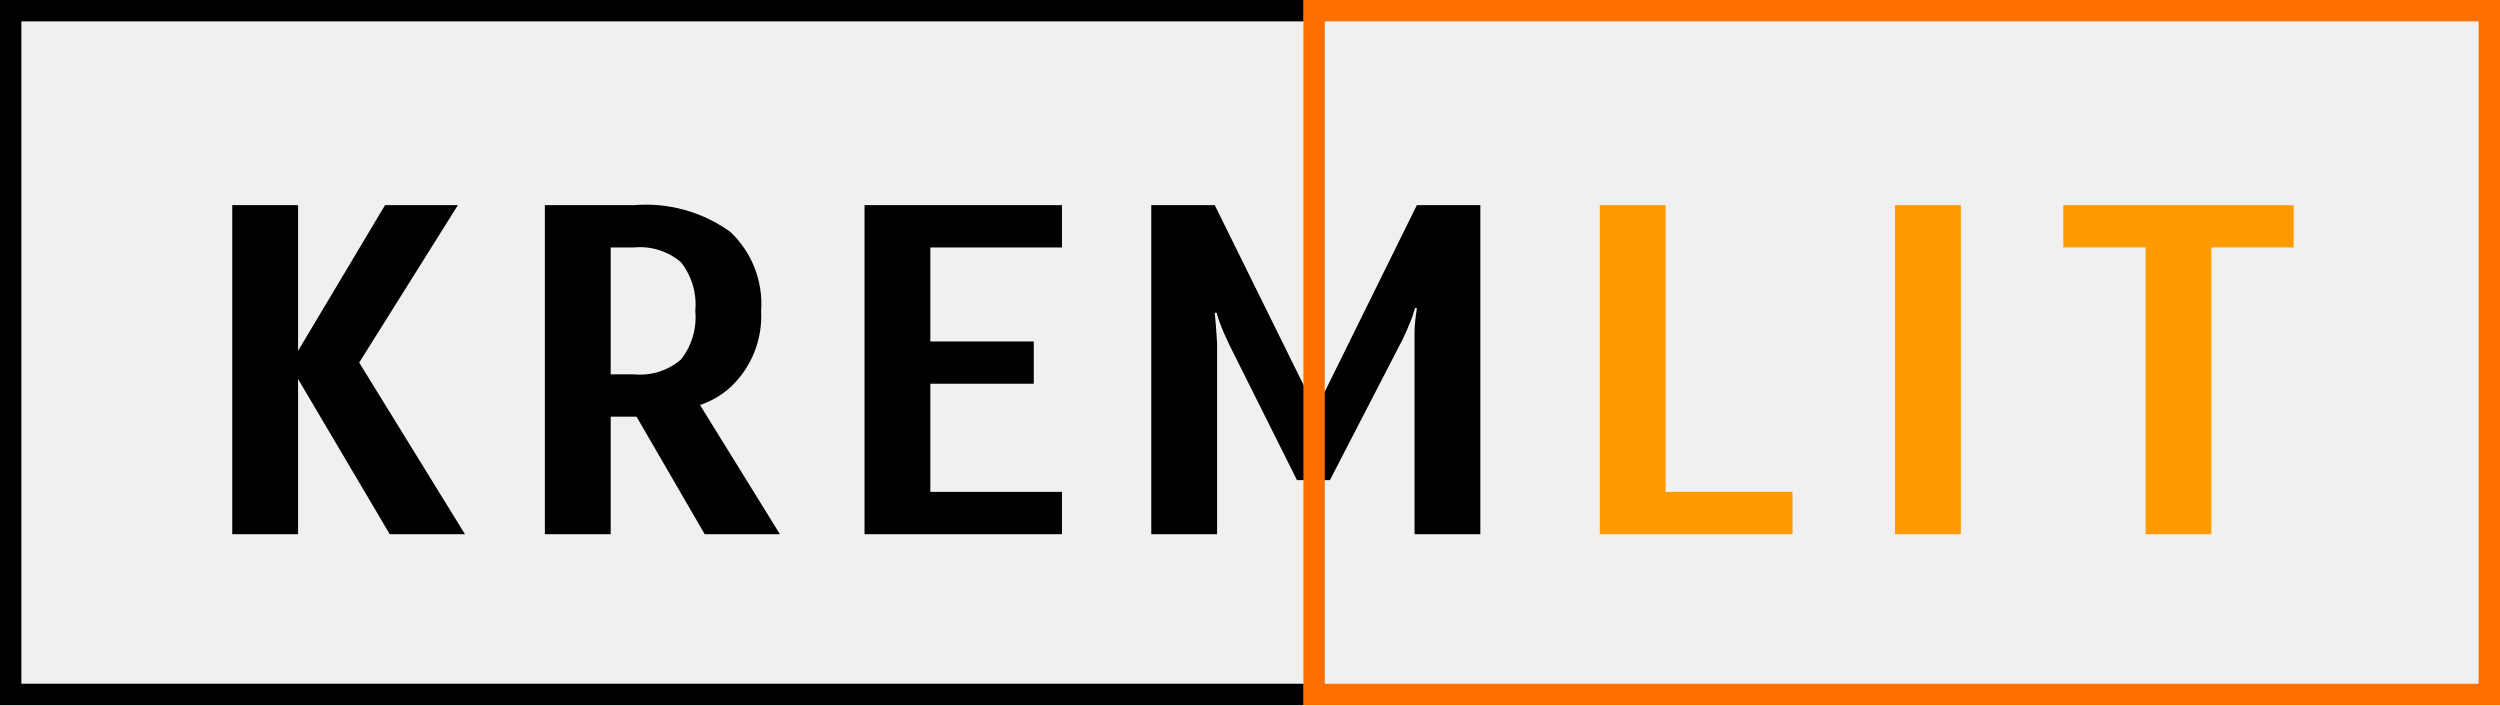
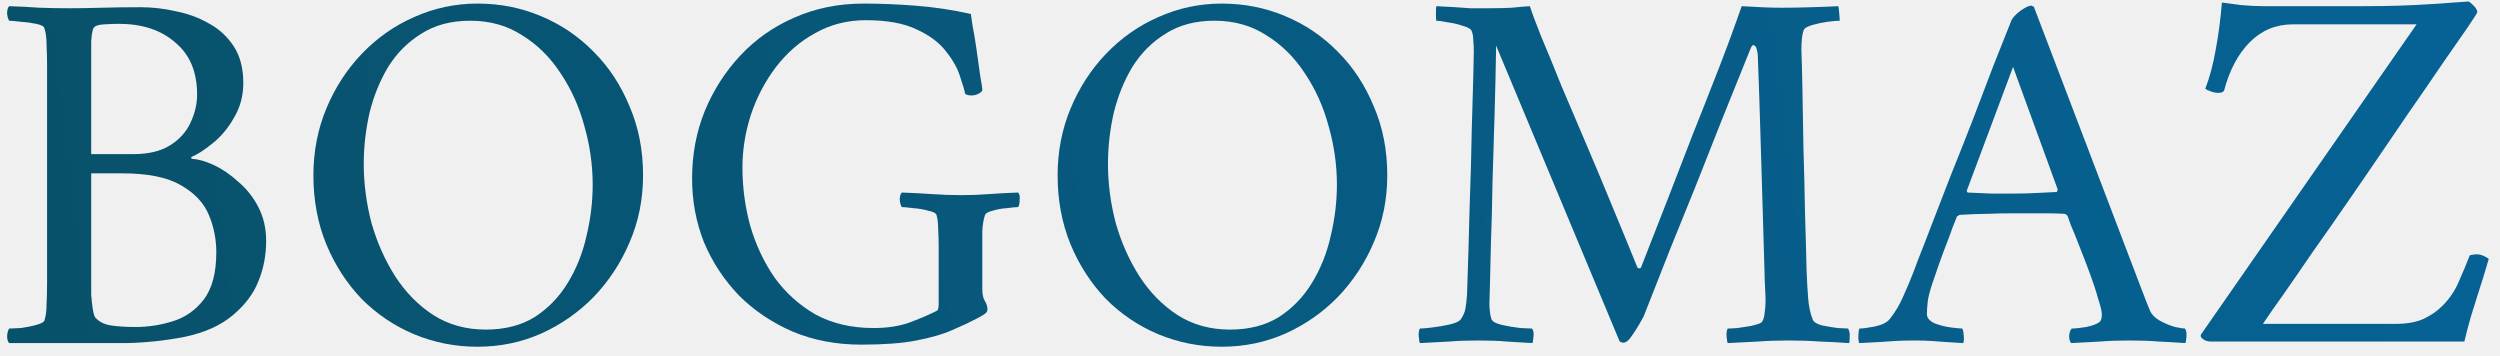
- <svg xmlns="http://www.w3.org/2000/svg" width="117" height="33" viewBox="0 0 117 33">
+ <svg xmlns="http://www.w3.org/2000/svg" width="183" height="26" viewBox="0 0 183 26" fill="none">
+   <path d="M10.324 0.528C11.16 0.528 12.021 0.629 12.908 0.832C13.795 1.009 14.605 1.313 15.34 1.744C16.075 2.149 16.67 2.707 17.126 3.416C17.582 4.125 17.81 5.012 17.81 6.076C17.81 7.013 17.582 7.862 17.126 8.622C16.695 9.382 16.176 10.003 15.568 10.484C14.985 10.965 14.479 11.295 14.048 11.472C13.972 11.523 13.972 11.573 14.048 11.624C14.504 11.649 15.036 11.801 15.644 12.08C16.252 12.359 16.847 12.764 17.43 13.296C18.038 13.803 18.532 14.423 18.912 15.158C19.292 15.893 19.482 16.716 19.482 17.628C19.482 18.692 19.292 19.68 18.912 20.592C18.557 21.504 17.924 22.34 17.012 23.1C16.125 23.835 14.96 24.354 13.516 24.658C12.072 24.937 10.641 25.089 9.222 25.114H0.672C0.571 25.013 0.52 24.835 0.52 24.582C0.545 24.329 0.596 24.151 0.672 24.05C0.824 24.05 1.103 24.037 1.508 24.012C1.913 23.961 2.293 23.885 2.648 23.784C3.028 23.683 3.231 23.569 3.256 23.442C3.357 23.138 3.408 22.745 3.408 22.264C3.433 21.783 3.446 21.263 3.446 20.706V4.86C3.446 4.303 3.433 3.783 3.408 3.302C3.408 2.795 3.357 2.39 3.256 2.086C3.231 1.934 3.028 1.82 2.648 1.744C2.293 1.668 1.913 1.617 1.508 1.592C1.103 1.541 0.824 1.516 0.672 1.516C0.596 1.415 0.545 1.237 0.52 0.984C0.52 0.731 0.571 0.553 0.672 0.452C1.432 0.477 2.179 0.515 2.914 0.566C3.649 0.591 4.371 0.604 5.08 0.604C5.815 0.604 6.6 0.591 7.436 0.566C8.272 0.541 9.235 0.528 10.324 0.528ZM6.676 12.688V20.744C6.676 20.921 6.676 21.2 6.676 21.58C6.701 21.935 6.739 22.277 6.79 22.606C6.841 22.935 6.904 23.151 6.98 23.252C7.259 23.556 7.639 23.746 8.12 23.822C8.627 23.898 9.222 23.936 9.906 23.936C10.843 23.936 11.755 23.797 12.642 23.518C13.554 23.239 14.314 22.707 14.922 21.922C15.53 21.111 15.834 19.959 15.834 18.464C15.834 17.527 15.657 16.627 15.302 15.766C14.947 14.879 14.263 14.145 13.25 13.562C12.262 12.979 10.818 12.688 8.918 12.688H6.676ZM6.676 11.282H9.754C10.869 11.282 11.768 11.067 12.452 10.636C13.136 10.205 13.63 9.661 13.934 9.002C14.263 8.318 14.428 7.621 14.428 6.912C14.428 5.265 13.896 3.999 12.832 3.112C11.793 2.2 10.413 1.744 8.69 1.744C8.462 1.744 8.107 1.757 7.626 1.782C7.17 1.807 6.904 1.909 6.828 2.086C6.752 2.289 6.701 2.605 6.676 3.036C6.676 3.467 6.676 3.923 6.676 4.404C6.676 4.505 6.676 4.594 6.676 4.67C6.676 4.746 6.676 4.822 6.676 4.898V11.282Z" fill="url(#paint0_linear_2_276)" />
+   <path d="M34.949 0.262C36.596 0.262 38.141 0.566 39.585 1.174C41.054 1.782 42.346 2.656 43.461 3.796C44.576 4.911 45.45 6.241 46.083 7.786C46.742 9.306 47.071 10.991 47.071 12.84C47.071 14.588 46.742 16.222 46.083 17.742C45.45 19.237 44.576 20.567 43.461 21.732C42.346 22.872 41.054 23.771 39.585 24.43C38.141 25.063 36.596 25.38 34.949 25.38C33.328 25.38 31.782 25.076 30.313 24.468C28.869 23.86 27.59 22.999 26.475 21.884C25.386 20.744 24.524 19.414 23.891 17.894C23.258 16.349 22.941 14.664 22.941 12.84C22.941 11.092 23.258 9.458 23.891 7.938C24.524 6.418 25.386 5.088 26.475 3.948C27.59 2.783 28.869 1.883 30.313 1.25C31.782 0.591 33.328 0.262 34.949 0.262ZM34.417 1.516C33.024 1.516 31.833 1.833 30.845 2.466C29.857 3.074 29.047 3.885 28.413 4.898C27.805 5.911 27.349 7.039 27.045 8.28C26.767 9.521 26.627 10.763 26.627 12.004C26.627 13.448 26.817 14.892 27.197 16.336C27.602 17.755 28.185 19.059 28.945 20.25C29.705 21.415 30.63 22.353 31.719 23.062C32.834 23.771 34.113 24.126 35.557 24.126C36.95 24.126 38.141 23.822 39.129 23.214C40.117 22.581 40.928 21.745 41.561 20.706C42.194 19.667 42.651 18.527 42.929 17.286C43.233 16.019 43.385 14.765 43.385 13.524C43.385 12.08 43.182 10.649 42.777 9.23C42.397 7.811 41.815 6.519 41.029 5.354C40.269 4.189 39.332 3.264 38.217 2.58C37.128 1.871 35.861 1.516 34.417 1.516Z" fill="url(#paint1_linear_2_276)" />
+   <path d="M68.711 18.502C68.711 18.426 68.711 18.35 68.711 18.274C68.711 18.198 68.711 18.122 68.711 18.046C68.711 17.565 68.698 17.134 68.673 16.754C68.673 16.349 68.635 16.019 68.559 15.766C68.534 15.614 68.331 15.5 67.951 15.424C67.596 15.323 67.216 15.259 66.811 15.234C66.431 15.183 66.165 15.158 66.013 15.158C65.937 15.057 65.886 14.879 65.861 14.626C65.861 14.373 65.912 14.195 66.013 14.094C66.773 14.119 67.508 14.157 68.217 14.208C68.926 14.259 69.636 14.284 70.345 14.284C71.08 14.284 71.764 14.259 72.397 14.208C73.056 14.157 73.765 14.119 74.525 14.094C74.626 14.195 74.664 14.373 74.639 14.626C74.639 14.879 74.601 15.057 74.525 15.158C74.373 15.158 74.107 15.183 73.727 15.234C73.347 15.259 72.992 15.323 72.663 15.424C72.334 15.5 72.144 15.614 72.093 15.766C71.992 16.07 71.928 16.463 71.903 16.944C71.903 17.425 71.903 17.945 71.903 18.502V21.124C71.903 21.529 71.966 21.833 72.093 22.036C72.22 22.239 72.283 22.441 72.283 22.644C72.283 22.745 72.245 22.834 72.169 22.91C72.093 22.986 71.89 23.113 71.561 23.29C71.029 23.569 70.408 23.86 69.699 24.164C69.015 24.468 68.141 24.721 67.077 24.924C66.038 25.127 64.696 25.228 63.049 25.228C61.225 25.228 59.553 24.911 58.033 24.278C56.513 23.619 55.196 22.733 54.081 21.618C52.992 20.478 52.143 19.186 51.535 17.742C50.952 16.273 50.661 14.715 50.661 13.068C50.661 11.32 50.965 9.686 51.573 8.166C52.206 6.621 53.08 5.253 54.195 4.062C55.31 2.871 56.627 1.947 58.147 1.288C59.692 0.604 61.377 0.262 63.201 0.262C64.417 0.262 65.684 0.313 67.001 0.414C68.344 0.515 69.699 0.718 71.067 1.022C71.067 1.022 71.105 1.288 71.181 1.82C71.282 2.327 71.384 2.935 71.485 3.644C71.586 4.328 71.675 4.961 71.751 5.544C71.852 6.101 71.903 6.431 71.903 6.532C71.928 6.633 71.852 6.735 71.675 6.836C71.498 6.937 71.308 6.988 71.105 6.988C70.928 6.988 70.776 6.95 70.649 6.874C70.598 6.595 70.472 6.165 70.269 5.582C70.092 4.999 69.75 4.391 69.243 3.758C68.762 3.125 68.052 2.593 67.115 2.162C66.178 1.706 64.936 1.478 63.391 1.478C62.023 1.478 60.782 1.795 59.667 2.428C58.552 3.036 57.59 3.872 56.779 4.936C55.994 5.975 55.386 7.14 54.955 8.432C54.55 9.699 54.347 10.978 54.347 12.27C54.347 13.714 54.537 15.133 54.917 16.526C55.322 17.919 55.918 19.186 56.703 20.326C57.514 21.441 58.514 22.34 59.705 23.024C60.921 23.683 62.34 24.012 63.961 24.012C64.924 24.012 65.772 23.885 66.507 23.632C67.267 23.353 67.926 23.075 68.483 22.796C68.61 22.745 68.673 22.682 68.673 22.606C68.698 22.505 68.711 22.391 68.711 22.264V18.502Z" fill="url(#paint2_linear_2_276)" />
+   <path d="M89.426 0.262C91.072 0.262 92.618 0.566 94.062 1.174C95.531 1.782 96.823 2.656 97.938 3.796C99.052 4.911 99.926 6.241 100.56 7.786C101.218 9.306 101.548 10.991 101.548 12.84C101.548 14.588 101.218 16.222 100.56 17.742C99.926 19.237 99.052 20.567 97.938 21.732C96.823 22.872 95.531 23.771 94.062 24.43C92.618 25.063 91.072 25.38 89.426 25.38C87.804 25.38 86.259 25.076 84.79 24.468C83.346 23.86 82.066 22.999 80.952 21.884C79.862 20.744 79.001 19.414 78.368 17.894C77.734 16.349 77.418 14.664 77.418 12.84C77.418 11.092 77.734 9.458 78.368 7.938C79.001 6.418 79.862 5.088 80.952 3.948C82.066 2.783 83.346 1.883 84.79 1.25C86.259 0.591 87.804 0.262 89.426 0.262ZM88.894 1.516C87.5 1.516 86.31 1.833 85.322 2.466C84.334 3.074 83.523 3.885 82.89 4.898C82.282 5.911 81.826 7.039 81.522 8.28C81.243 9.521 81.104 10.763 81.104 12.004C81.104 13.448 81.294 14.892 81.674 16.336C82.079 17.755 82.662 19.059 83.422 20.25C84.182 21.415 85.106 22.353 86.196 23.062C87.31 23.771 88.59 24.126 90.034 24.126C91.427 24.126 92.618 23.822 93.606 23.214C94.594 22.581 95.404 21.745 96.038 20.706C96.671 19.667 97.127 18.527 97.406 17.286C97.71 16.019 97.862 14.765 97.862 13.524C97.862 12.08 97.659 10.649 97.254 9.23C96.874 7.811 96.291 6.519 95.506 5.354C94.746 4.189 93.808 3.264 92.694 2.58C91.604 1.871 90.338 1.516 88.894 1.516Z" fill="url(#paint3_linear_2_276)" />
+   <path d="M108.985 0.604C109.619 0.604 110.176 0.591 110.657 0.566C111.139 0.515 111.582 0.477 111.987 0.452C112.139 0.933 112.418 1.681 112.823 2.694C113.254 3.707 113.748 4.911 114.305 6.304C114.888 7.672 115.509 9.129 116.167 10.674C116.826 12.219 117.472 13.765 118.105 15.31C118.739 16.83 119.321 18.249 119.853 19.566C119.879 19.617 119.929 19.642 120.005 19.642C120.081 19.642 120.132 19.591 120.157 19.49C120.892 17.615 121.551 15.931 122.133 14.436C122.716 12.916 123.299 11.409 123.881 9.914C124.489 8.394 125.148 6.722 125.857 4.898C126.085 4.315 126.326 3.682 126.579 2.998C126.833 2.314 127.048 1.719 127.225 1.212C127.403 0.705 127.491 0.452 127.491 0.452C128.682 0.528 129.657 0.566 130.417 0.566C131.076 0.566 131.811 0.553 132.621 0.528C133.457 0.503 134.103 0.477 134.559 0.452C134.585 0.503 134.61 0.693 134.635 1.022C134.661 1.351 134.673 1.516 134.673 1.516C134.496 1.516 134.205 1.541 133.799 1.592C133.419 1.643 133.052 1.719 132.697 1.82C132.343 1.921 132.127 2.035 132.051 2.162C131.975 2.339 131.925 2.567 131.899 2.846C131.874 3.125 131.861 3.378 131.861 3.606C131.887 4.239 131.912 5.202 131.937 6.494C131.963 7.786 131.988 9.243 132.013 10.864C132.064 12.46 132.102 14.043 132.127 15.614C132.178 17.185 132.216 18.578 132.241 19.794C132.267 20.503 132.305 21.175 132.355 21.808C132.406 22.441 132.52 22.973 132.697 23.404C132.773 23.581 133.001 23.721 133.381 23.822C133.761 23.898 134.141 23.961 134.521 24.012C134.927 24.037 135.18 24.05 135.281 24.05C135.383 24.227 135.421 24.443 135.395 24.696C135.395 24.924 135.383 25.063 135.357 25.114C134.623 25.063 133.901 25.025 133.191 25C132.507 24.949 131.76 24.924 130.949 24.924C130.088 24.924 129.341 24.949 128.707 25C128.074 25.025 127.327 25.063 126.465 25.114C126.44 25.063 126.415 24.911 126.389 24.658C126.364 24.405 126.389 24.202 126.465 24.05C126.617 24.05 126.858 24.037 127.187 24.012C127.517 23.961 127.846 23.911 128.175 23.86C128.505 23.784 128.745 23.708 128.897 23.632C129.024 23.556 129.113 23.341 129.163 22.986C129.214 22.631 129.239 22.327 129.239 22.074C129.239 21.795 129.227 21.441 129.201 21.01C129.176 20.554 129.163 20.187 129.163 19.908C129.113 18.109 129.062 16.387 129.011 14.74C128.961 13.068 128.91 11.371 128.859 9.648C128.809 7.9 128.745 6.025 128.669 4.024C128.669 3.948 128.644 3.809 128.593 3.606C128.543 3.403 128.454 3.302 128.327 3.302C128.277 3.302 128.213 3.391 128.137 3.568C127.377 5.468 126.668 7.229 126.009 8.85C125.376 10.471 124.755 12.042 124.147 13.562C123.539 15.057 122.919 16.589 122.285 18.16C121.677 19.705 121.019 21.377 120.309 23.176C120.259 23.277 120.145 23.48 119.967 23.784C119.79 24.088 119.6 24.379 119.397 24.658C119.22 24.911 119.055 25.051 118.903 25.076C118.853 25.101 118.764 25.089 118.637 25.038C118.612 25.013 118.587 25 118.561 25L109.517 3.34C109.492 4.961 109.454 6.633 109.403 8.356C109.353 10.079 109.302 11.751 109.251 13.372C109.226 14.993 109.188 16.463 109.137 17.78C109.112 19.072 109.087 20.123 109.061 20.934C109.036 21.719 109.023 22.15 109.023 22.226C109.023 22.403 109.036 22.606 109.061 22.834C109.087 23.037 109.125 23.214 109.175 23.366C109.251 23.543 109.505 23.683 109.935 23.784C110.391 23.885 110.847 23.961 111.303 24.012C111.759 24.037 112.038 24.05 112.139 24.05C112.241 24.151 112.279 24.341 112.253 24.62C112.228 24.899 112.203 25.063 112.177 25.114C111.443 25.063 110.809 25.025 110.277 25C109.745 24.949 109.074 24.924 108.263 24.924C107.402 24.924 106.68 24.949 106.097 25C105.515 25.025 104.793 25.063 103.931 25.114C103.906 25.063 103.881 24.911 103.855 24.658C103.83 24.405 103.855 24.202 103.931 24.05C104.083 24.05 104.375 24.025 104.805 23.974C105.261 23.923 105.705 23.847 106.135 23.746C106.566 23.645 106.832 23.518 106.933 23.366C107.111 23.113 107.225 22.847 107.275 22.568C107.326 22.264 107.364 21.909 107.389 21.504C107.465 19.275 107.529 17.134 107.579 15.082C107.655 13.03 107.706 11.193 107.731 9.572C107.782 7.925 107.82 6.595 107.845 5.582C107.871 4.543 107.883 3.935 107.883 3.758C107.883 3.479 107.871 3.213 107.845 2.96C107.845 2.707 107.807 2.479 107.731 2.276C107.681 2.124 107.465 1.997 107.085 1.896C106.731 1.769 106.351 1.681 105.945 1.63C105.565 1.554 105.299 1.516 105.147 1.516C105.122 1.516 105.109 1.351 105.109 1.022C105.109 0.667 105.122 0.477 105.147 0.452C105.73 0.477 106.199 0.503 106.553 0.528C106.908 0.553 107.263 0.579 107.617 0.604C107.972 0.604 108.428 0.604 108.985 0.604Z" fill="url(#paint4_linear_2_276)" />
+   <path d="M140.098 19.832C140.098 19.832 140.212 19.528 140.44 18.92C140.694 18.287 141.023 17.438 141.428 16.374C141.834 15.31 142.29 14.132 142.796 12.84C143.328 11.523 143.86 10.18 144.392 8.812C144.924 7.419 145.431 6.089 145.912 4.822C146.419 3.555 146.862 2.441 147.242 1.478C147.344 1.275 147.559 1.047 147.888 0.794C148.243 0.541 148.509 0.414 148.686 0.414C148.737 0.414 148.762 0.427 148.762 0.452C148.788 0.452 148.826 0.465 148.876 0.49L156.438 20.326C156.996 21.795 157.312 22.606 157.388 22.758C157.515 23.037 157.756 23.277 158.11 23.48C158.49 23.683 158.858 23.835 159.212 23.936C159.592 24.012 159.833 24.05 159.934 24.05C160.036 24.177 160.074 24.379 160.048 24.658C160.023 24.911 159.998 25.063 159.972 25.114C159.238 25.063 158.579 25.025 157.996 25C157.414 24.949 156.717 24.924 155.906 24.924C155.045 24.924 154.323 24.949 153.74 25C153.183 25.025 152.474 25.063 151.612 25.114C151.511 25.013 151.46 24.835 151.46 24.582C151.486 24.329 151.549 24.151 151.65 24.05C151.878 24.05 152.233 24.012 152.714 23.936C153.196 23.835 153.525 23.708 153.702 23.556C153.804 23.455 153.854 23.277 153.854 23.024C153.854 22.796 153.766 22.416 153.588 21.884C153.436 21.327 153.234 20.706 152.98 20.022C152.727 19.338 152.474 18.679 152.22 18.046C151.967 17.387 151.752 16.855 151.574 16.45C151.422 16.019 151.346 15.804 151.346 15.804C151.346 15.804 151.321 15.779 151.27 15.728C151.22 15.677 151.169 15.652 151.118 15.652C150.738 15.627 150.27 15.614 149.712 15.614C149.155 15.614 148.636 15.614 148.154 15.614C148.028 15.614 147.901 15.614 147.774 15.614C147.648 15.614 147.534 15.614 147.432 15.614C146.672 15.614 146.026 15.627 145.494 15.652C144.962 15.652 144.278 15.677 143.442 15.728C143.417 15.728 143.379 15.753 143.328 15.804C143.278 15.829 143.252 15.842 143.252 15.842C143.252 15.842 143.151 16.095 142.948 16.602C142.771 17.109 142.543 17.717 142.264 18.426C142.011 19.11 141.783 19.756 141.58 20.364C141.352 20.997 141.2 21.529 141.124 21.96C141.074 22.391 141.048 22.733 141.048 22.986C141.048 23.265 141.238 23.493 141.618 23.67C142.024 23.822 142.429 23.923 142.834 23.974C143.265 24.025 143.531 24.05 143.632 24.05C143.683 24.101 143.721 24.265 143.746 24.544C143.772 24.797 143.759 24.987 143.708 25.114C143.227 25.089 142.809 25.063 142.454 25.038C142.125 25.013 141.783 24.987 141.428 24.962C141.099 24.937 140.656 24.924 140.098 24.924C139.541 24.924 139.072 24.937 138.692 24.962C138.312 24.987 137.932 25.013 137.552 25.038C137.172 25.063 136.691 25.089 136.108 25.114C136.058 25.063 136.032 24.911 136.032 24.658C136.032 24.379 136.058 24.177 136.108 24.05C136.336 24.05 136.716 23.999 137.248 23.898C137.806 23.771 138.173 23.581 138.35 23.328C138.73 22.847 139.047 22.315 139.3 21.732C139.579 21.124 139.845 20.491 140.098 19.832ZM147.356 4.898L143.974 13.942C143.974 13.942 143.974 13.967 143.974 14.018C144 14.069 144.025 14.094 144.05 14.094C144.532 14.119 145.102 14.145 145.76 14.17C146.444 14.17 146.989 14.17 147.394 14.17C147.977 14.17 148.496 14.157 148.952 14.132C149.434 14.107 149.953 14.081 150.51 14.056C150.561 14.056 150.586 14.031 150.586 13.98C150.612 13.904 150.624 13.866 150.624 13.866L147.356 4.898Z" fill="url(#paint5_linear_2_276)" />
+   <path d="M167.85 1.782C166.609 1.782 165.557 2.213 164.696 3.074C163.835 3.935 163.201 5.126 162.796 6.646C162.72 6.747 162.581 6.798 162.378 6.798C162.201 6.798 162.011 6.76 161.808 6.684C161.605 6.608 161.479 6.545 161.428 6.494C161.757 5.633 162.011 4.683 162.188 3.644C162.391 2.58 162.543 1.427 162.644 0.186C163.049 0.237 163.531 0.3 164.088 0.376C164.671 0.427 165.203 0.452 165.684 0.452H172.904C173.943 0.452 174.855 0.439 175.64 0.414C176.425 0.389 177.198 0.351 177.958 0.3C178.743 0.249 179.655 0.186 180.694 0.11C180.77 0.135 180.897 0.237 181.074 0.414C181.251 0.591 181.34 0.756 181.34 0.908C181.34 0.933 181.112 1.288 180.656 1.972C180.2 2.631 179.592 3.505 178.832 4.594C178.097 5.683 177.261 6.899 176.324 8.242C175.412 9.585 174.462 10.978 173.474 12.422C172.486 13.866 171.523 15.259 170.586 16.602C169.649 17.919 168.813 19.123 168.078 20.212C167.343 21.276 166.748 22.125 166.292 22.758C165.861 23.391 165.646 23.708 165.646 23.708H175.336C176.147 23.708 176.818 23.594 177.35 23.366C177.907 23.113 178.389 22.783 178.794 22.378C179.326 21.846 179.731 21.238 180.01 20.554C180.314 19.87 180.567 19.262 180.77 18.73C180.795 18.679 180.859 18.654 180.96 18.654C181.061 18.629 181.163 18.616 181.264 18.616C181.467 18.616 181.644 18.654 181.796 18.73C181.973 18.806 182.1 18.882 182.176 18.958C181.897 19.921 181.644 20.744 181.416 21.428C181.213 22.087 181.023 22.695 180.846 23.252C180.694 23.784 180.542 24.367 180.39 25H161.808C161.605 25 161.415 24.937 161.238 24.81C161.086 24.683 161.048 24.569 161.124 24.468L176.894 1.782H167.85Z" fill="url(#paint6_linear_2_276)" />
  <defs>
-     <clipPath id="clip-path">
-       <rect id="Rectangle_6" data-name="Rectangle 6" width="61" height="33" transform="translate(419.592 15)" fill="#fff" stroke="#707070" stroke-width="1" />
-     </clipPath>
+     <linearGradient id="paint0_linear_2_276" x1="194.278" y1="-26.59" x2="-22.548" y2="1.252" gradientUnits="userSpaceOnUse">
+       <stop stop-color="#066499" />
+       <stop offset="1" stop-color="#084F65" />
+     </linearGradient>
+     <linearGradient id="paint1_linear_2_276" x1="194.278" y1="-26.59" x2="-22.548" y2="1.252" gradientUnits="userSpaceOnUse">
+       <stop stop-color="#066499" />
+       <stop offset="1" stop-color="#084F65" />
+     </linearGradient>
+     <linearGradient id="paint2_linear_2_276" x1="194.278" y1="-26.59" x2="-22.548" y2="1.252" gradientUnits="userSpaceOnUse">
+       <stop stop-color="#066499" />
+       <stop offset="1" stop-color="#084F65" />
+     </linearGradient>
+     <linearGradient id="paint3_linear_2_276" x1="194.278" y1="-26.59" x2="-22.548" y2="1.252" gradientUnits="userSpaceOnUse">
+       <stop stop-color="#066499" />
+       <stop offset="1" stop-color="#084F65" />
+     </linearGradient>
+     <linearGradient id="paint4_linear_2_276" x1="194.278" y1="-26.59" x2="-22.548" y2="1.252" gradientUnits="userSpaceOnUse">
+       <stop stop-color="#066499" />
+       <stop offset="1" stop-color="#084F65" />
+     </linearGradient>
+     <linearGradient id="paint5_linear_2_276" x1="194.278" y1="-26.59" x2="-22.548" y2="1.252" gradientUnits="userSpaceOnUse">
+       <stop stop-color="#066499" />
+       <stop offset="1" stop-color="#084F65" />
+     </linearGradient>
+     <linearGradient id="paint6_linear_2_276" x1="194.278" y1="-26.59" x2="-22.548" y2="1.252" gradientUnits="userSpaceOnUse">
+       <stop stop-color="#066499" />
+       <stop offset="1" stop-color="#084F65" />
+     </linearGradient>
  </defs>
-   <g id="logo" transform="translate(-419 -15)">
-     <path id="Path_2" data-name="Path 2" d="M1.87,0V-15.4H4.95v6.82L9.02-15.4h3.41L7.81-8.03,12.76,0H9.24L4.95-7.26V0ZM16.5-15.4h4.18a6.741,6.741,0,0,1,4.5,1.254,4.635,4.635,0,0,1,1.441,3.7,4.571,4.571,0,0,1-1.43,3.564,4.035,4.035,0,0,1-1.43.836L27.5,0H23.98L20.79-5.5H19.58V0H16.5Zm4.18,7.92a2.946,2.946,0,0,0,2.189-.693,3.2,3.2,0,0,0,.671-2.277,3.2,3.2,0,0,0-.671-2.277,2.946,2.946,0,0,0-2.189-.693h-1.1v5.94ZM31.46,0V-15.4H40.7v1.98H34.54v4.4h4.84v1.98H34.54v5.06H40.7V0ZM44.88-15.4h2.97l4.29,8.69a5.4,5.4,0,0,1,.286.726l.11.374h.088l.11-.374a5.4,5.4,0,0,1,.286-.726l4.29-8.69h2.97V0H57.2V-9.13a7.276,7.276,0,0,1,.044-.968l.066-.484h-.088q-.11.374-.154.484-.264.66-.418.968l-3.41,6.6H51.7L48.51-8.91q-.264-.55-.418-.968-.044-.11-.154-.484H47.85l.044.484q.066.858.066.968V0H44.88Z" transform="translate(428 40)" />
-     <path id="Path_1" data-name="Path 1" d="M1.87,0V-15.4H4.95V-1.98h5.94V0ZM15.686,0V-15.4h3.08V0ZM27.412,0V-13.42h-3.85V-15.4h10.78v1.98h-3.85V0Z" transform="translate(492 40)" fill="#ff9a01" />
-     <g id="Rectangle_4" data-name="Rectangle 4" transform="translate(480 15)" fill="none" stroke="#ff6f00" stroke-width="1">
-       <rect width="56" height="33" stroke="none" />
-       <rect x="0.5" y="0.5" width="55" height="32" fill="none" />
-     </g>
-     <g id="Mask_Group_2" data-name="Mask Group 2" transform="translate(-0.592)" clip-path="url(#clip-path)">
-       <g id="Rectangle_5" data-name="Rectangle 5" transform="translate(419.592 15)" fill="none" stroke="#000" stroke-width="1">
-         <rect width="62" height="33" stroke="none" />
-         <rect x="0.5" y="0.5" width="61" height="32" fill="none" />
-       </g>
-     </g>
-   </g>
</svg>
